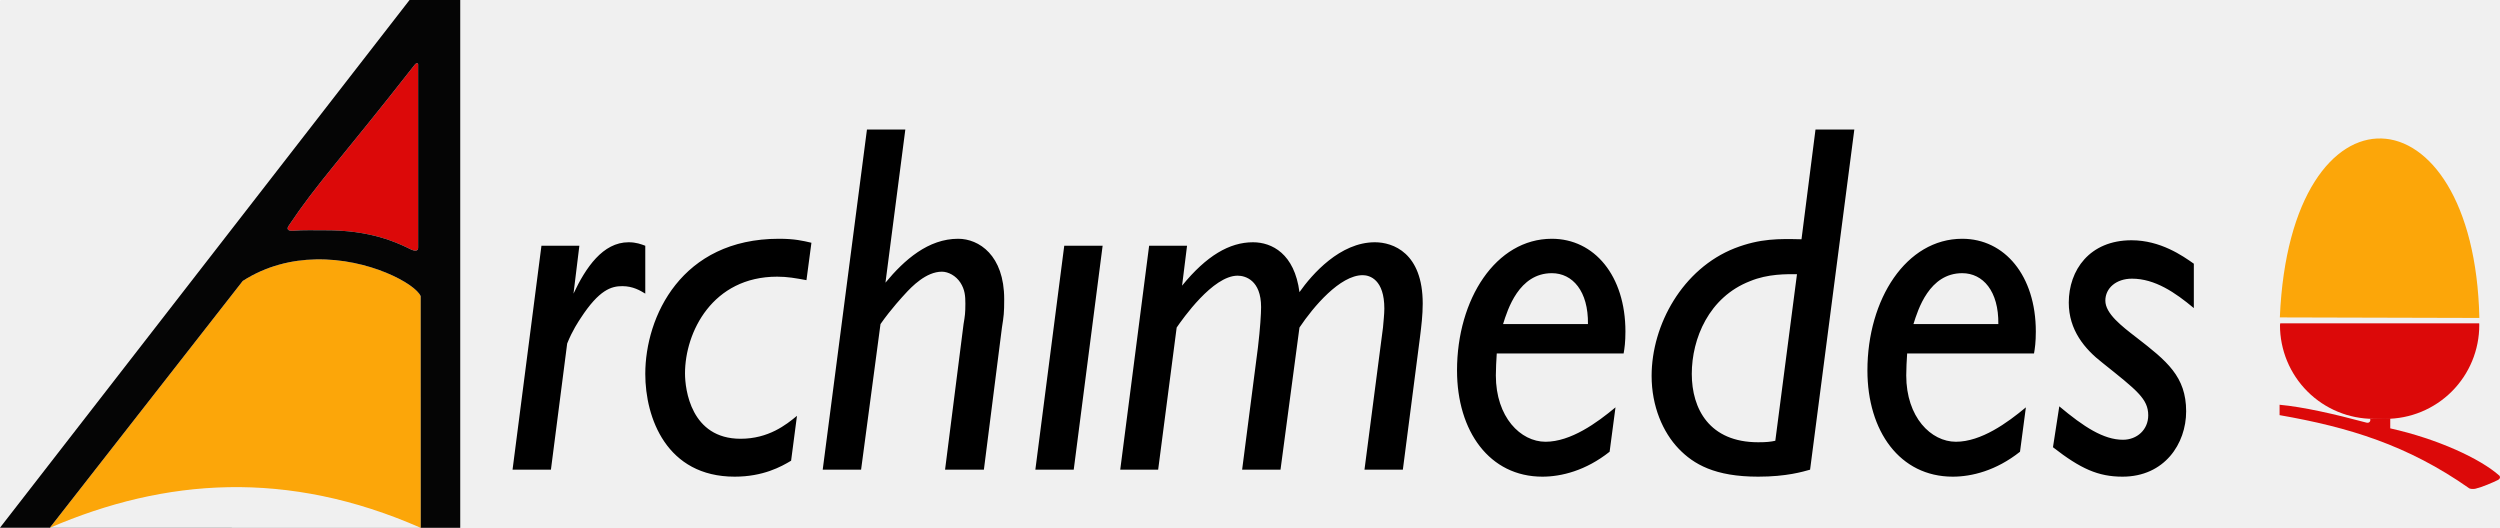
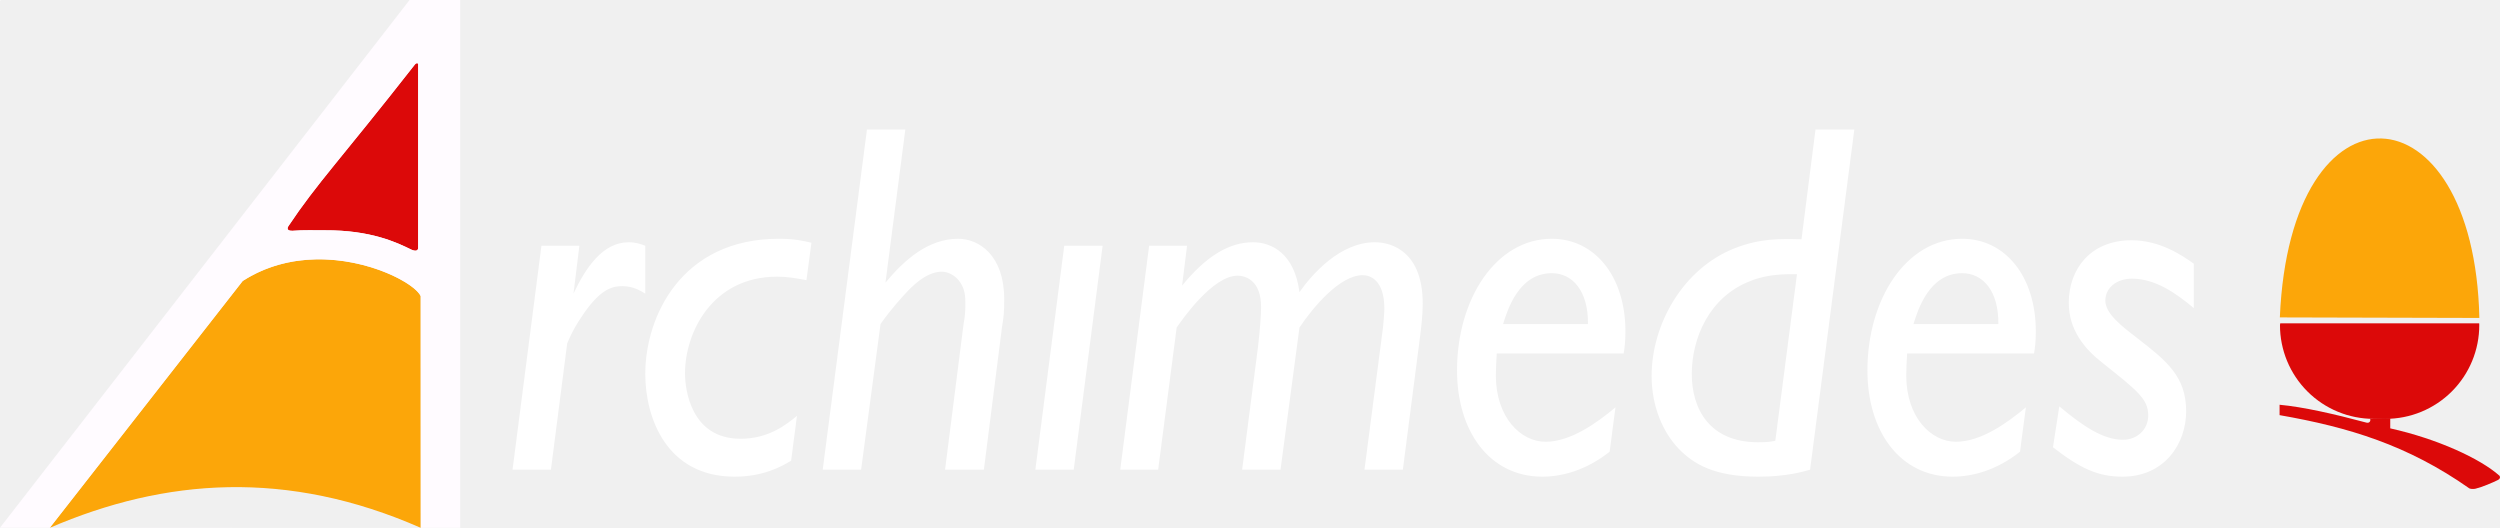
- <svg xmlns="http://www.w3.org/2000/svg" height="169.334" viewBox="0 0 401.014 84.667" width="802.028" version="1.1" id="svg168010">
-   <defs id="defs168014" />
-   <text fill="#fff" fill-opacity=".5" font-family="TrasksHand" font-size="1" x="244.599" y="51.863" id="text167992">
-     <tspan x="0" y="0" id="tspan167990">John Loreth 2022</tspan>
+ <svg xmlns="http://www.w3.org/2000/svg" height="169.334" viewBox="0 0 401.014 84.667" width="802.028">
+   <text fill="#fff" fill-opacity=".5" font-family="TrasksHand" font-size="1" x="244.599" y="51.863">
+     <tspan x="0" y="0">John Loreth 2022</tspan>
  </text>
-   <path d="M397.68 51.865h-31.917c-.013.09-.03.174-.041.264a15.025 15.025 0 0 0 15.057 15.058h1.853a15.025 15.025 0 0 0 15.057-15.058c-.001-.089-.007-.176-.01-.264z" fill="#db0404" opacity=".98" id="path167994" />
-   <path d="M365.701 50.915c1.663-39.164 31.174-37.398 32.003.085" fill="#fca404" opacity=".98" id="path167996" />
-   <path d="M400.93 76.31c.137.197.147.487-.292.704-.85.417-2.44 1.102-3.527 1.37-.398.098-.8.047-1.015-.044-9.909-6.963-19.383-9.816-30.438-11.75v-1.665c3.808.356 8.66 1.455 13.961 2.874.658.145.689-.633.495-.627l3.294-.089v1.628c7.582 1.691 14.448 4.855 17.522 7.6z" fill="#db0404" opacity=".98" id="path167998" />
-   <g fill="#fff" id="g168002">
-     <path d="M92.933 39.42H86.85l-4.635 35.92h6.156l2.607-20.24c.87-2.16 1.81-3.52 2.173-4.08 2.969-4.56 4.924-5.12 6.662-5.12s2.897.72 3.693 1.2v-7.68c-.651-.24-1.448-.56-2.679-.56-4.128 0-6.88 4.08-8.835 8.24zM130.157 38.94c-1.376-.32-2.68-.64-5.215-.64-15.642 0-21.435 12.48-21.435 21.68 0 7.04 3.403 16.48 14.338 16.48 4.563 0 7.46-1.6 9.053-2.56l.941-7.2c-1.738 1.44-4.562 3.68-9.052 3.68-7.966 0-8.908-7.92-8.908-10.48 0-6.64 4.418-15.52 14.774-15.52 1.665 0 2.969.24 4.707.56zM145.22 20.78h-6.156l-7.097 54.56h6.156l3.114-23.36c1.738-2.48 3.62-4.48 3.91-4.8 1.087-1.2 3.404-3.6 5.939-3.6 1.014 0 2.245.64 2.969 1.76s.796 2.16.796 3.36c0 1.52-.072 2-.29 3.28l-2.968 23.36h6.228l2.896-22.8c.29-1.84.362-2.32.362-4.56 0-7.04-4.055-9.68-7.386-9.68-4.78 0-8.618 3.36-11.66 7.04zM176.867 39.42h-6.156l-4.635 35.92h6.156zM190.409 39.42h-6.083l-4.635 35.92h6.083l2.97-22.8c.94-1.36 5.793-8.32 9.776-8.32 1.231 0 3.766.72 3.766 5.04 0 1.04-.145 3.44-.507 6.48l-2.535 19.6h6.156l3.041-22.8c2.245-3.36 6.518-8.4 10.139-8.4 1.159 0 3.476.72 3.476 5.36 0 .88-.145 2.16-.217 3.04l-2.97 22.8h6.156l2.752-21.28c.217-1.76.435-3.52.435-5.36 0-8.16-4.78-9.84-7.677-9.84-5.576 0-10.066 5.12-12.094 8-.796-6.16-4.417-8-7.459-8-3.766 0-7.459 2.16-11.37 6.96zM259.134 65.34c-2.969 2.48-7.17 5.52-11.225 5.52-3.983 0-7.966-3.92-7.966-10.64 0-1.2.073-2.24.145-3.52h20.35c.145-.8.29-1.84.29-3.52 0-8.96-4.997-14.88-11.805-14.88-8.98 0-15.208 9.68-15.208 21.12 0 9.76 5.214 17.04 13.687 17.04 3.042 0 6.953-.96 10.79-4zm-18.032-13.36c.724-2.32 2.535-8.16 7.821-8.16 3.332 0 5.866 2.88 5.794 8.16zM297.444 20.78h-6.228l-2.245 17.6c-3.549-.08-6.59-.16-10.718 1.44-8.328 3.28-13.325 12.24-13.325 20.48 0 4.88 1.81 9.04 4.345 11.68 2.39 2.48 5.793 4.48 12.746 4.48 4.562 0 7.169-.8 8.328-1.12zM284.77 70.7c-.725.16-1.376.24-2.752.24-7.822 0-10.646-5.36-10.646-10.96 0-5.68 2.752-12.32 9.342-14.88 2.897-1.2 5.866-1.12 7.532-1.12zM324.963 65.34c-2.97 2.48-7.17 5.52-11.225 5.52-3.983 0-7.966-3.92-7.966-10.64 0-1.2.072-2.24.145-3.52h20.35c.144-.8.29-1.84.29-3.52 0-8.96-4.998-14.88-11.805-14.88-8.98 0-15.208 9.68-15.208 21.12 0 9.76 5.214 17.04 13.687 17.04 3.042 0 6.952-.96 10.79-4zM306.93 51.98c.724-2.32 2.534-8.16 7.82-8.16 3.332 0 5.867 2.88 5.794 8.16zM351.903 42.3c-1.81-1.28-5.36-3.76-9.994-3.76-6.735 0-10.066 4.8-10.066 10 0 4.4 2.534 7.44 5.431 9.68 5.504 4.4 7.314 5.76 7.314 8.4 0 2.32-1.81 3.92-4.055 3.92-3.114 0-6.3-2.08-10.211-5.36l-1.014 6.56c4.418 3.44 7.242 4.72 11.153 4.72 6.734 0 10.21-5.28 10.21-10.48 0-5.6-3.113-8.08-7.966-11.84-2.39-1.84-4.996-3.84-4.996-5.92 0-2 1.738-3.52 4.272-3.52 3.694 0 6.953 2.24 9.922 4.72z" id="path168000" style="fill:#000000" />
+   <path d="M397.68 51.865h-31.917c-.013.09-.03.174-.041.264a15.025 15.025 0 0 0 15.057 15.058h1.853a15.025 15.025 0 0 0 15.057-15.058c-.001-.089-.007-.176-.01-.264z" fill="#db0404" opacity=".98" />
+   <path d="M365.701 50.915c1.663-39.164 31.174-37.398 32.003.085" fill="#fca404" opacity=".98" />
+   <path d="M400.93 76.31c.137.197.147.487-.292.704-.85.417-2.44 1.102-3.527 1.37-.398.098-.8.047-1.015-.044-9.909-6.963-19.383-9.816-30.438-11.75v-1.665c3.808.356 8.66 1.455 13.961 2.874.658.145.689-.633.495-.627l3.294-.089v1.628c7.582 1.691 14.448 4.855 17.522 7.6z" fill="#db0404" opacity=".98" />
+   <g fill="#fff">
+     <path d="M92.933 39.42H86.85l-4.635 35.92h6.156l2.607-20.24c.87-2.16 1.81-3.52 2.173-4.08 2.969-4.56 4.924-5.12 6.662-5.12s2.897.72 3.693 1.2v-7.68c-.651-.24-1.448-.56-2.679-.56-4.128 0-6.88 4.08-8.835 8.24zM130.157 38.94c-1.376-.32-2.68-.64-5.215-.64-15.642 0-21.435 12.48-21.435 21.68 0 7.04 3.403 16.48 14.338 16.48 4.563 0 7.46-1.6 9.053-2.56l.941-7.2c-1.738 1.44-4.562 3.68-9.052 3.68-7.966 0-8.908-7.92-8.908-10.48 0-6.64 4.418-15.52 14.774-15.52 1.665 0 2.969.24 4.707.56zM145.22 20.78h-6.156l-7.097 54.56h6.156l3.114-23.36c1.738-2.48 3.62-4.48 3.91-4.8 1.087-1.2 3.404-3.6 5.939-3.6 1.014 0 2.245.64 2.969 1.76s.796 2.16.796 3.36c0 1.52-.072 2-.29 3.28l-2.968 23.36h6.228l2.896-22.8c.29-1.84.362-2.32.362-4.56 0-7.04-4.055-9.68-7.386-9.68-4.78 0-8.618 3.36-11.66 7.04zM176.867 39.42h-6.156l-4.635 35.92h6.156zM190.409 39.42h-6.083l-4.635 35.92h6.083l2.97-22.8c.94-1.36 5.793-8.32 9.776-8.32 1.231 0 3.766.72 3.766 5.04 0 1.04-.145 3.44-.507 6.48l-2.535 19.6h6.156l3.041-22.8c2.245-3.36 6.518-8.4 10.139-8.4 1.159 0 3.476.72 3.476 5.36 0 .88-.145 2.16-.217 3.04l-2.97 22.8h6.156l2.752-21.28c.217-1.76.435-3.52.435-5.36 0-8.16-4.78-9.84-7.677-9.84-5.576 0-10.066 5.12-12.094 8-.796-6.16-4.417-8-7.459-8-3.766 0-7.459 2.16-11.37 6.96zM259.134 65.34c-2.969 2.48-7.17 5.52-11.225 5.52-3.983 0-7.966-3.92-7.966-10.64 0-1.2.073-2.24.145-3.52h20.35c.145-.8.29-1.84.29-3.52 0-8.96-4.997-14.88-11.805-14.88-8.98 0-15.208 9.68-15.208 21.12 0 9.76 5.214 17.04 13.687 17.04 3.042 0 6.953-.96 10.79-4zm-18.032-13.36c.724-2.32 2.535-8.16 7.821-8.16 3.332 0 5.866 2.88 5.794 8.16zM297.444 20.78h-6.228l-2.245 17.6c-3.549-.08-6.59-.16-10.718 1.44-8.328 3.28-13.325 12.24-13.325 20.48 0 4.88 1.81 9.04 4.345 11.68 2.39 2.48 5.793 4.48 12.746 4.48 4.562 0 7.169-.8 8.328-1.12zM284.77 70.7c-.725.16-1.376.24-2.752.24-7.822 0-10.646-5.36-10.646-10.96 0-5.68 2.752-12.32 9.342-14.88 2.897-1.2 5.866-1.12 7.532-1.12zM324.963 65.34c-2.97 2.48-7.17 5.52-11.225 5.52-3.983 0-7.966-3.92-7.966-10.64 0-1.2.072-2.24.145-3.52h20.35c.144-.8.29-1.84.29-3.52 0-8.96-4.998-14.88-11.805-14.88-8.98 0-15.208 9.68-15.208 21.12 0 9.76 5.214 17.04 13.687 17.04 3.042 0 6.952-.96 10.79-4zM306.93 51.98c.724-2.32 2.534-8.16 7.82-8.16 3.332 0 5.867 2.88 5.794 8.16zM351.903 42.3c-1.81-1.28-5.36-3.76-9.994-3.76-6.735 0-10.066 4.8-10.066 10 0 4.4 2.534 7.44 5.431 9.68 5.504 4.4 7.314 5.76 7.314 8.4 0 2.32-1.81 3.92-4.055 3.92-3.114 0-6.3-2.08-10.211-5.36l-1.014 6.56c4.418 3.44 7.242 4.72 11.153 4.72 6.734 0 10.21-5.28 10.21-10.48 0-5.6-3.113-8.08-7.966-11.84-2.39-1.84-4.996-3.84-4.996-5.92 0-2 1.738-3.52 4.272-3.52 3.694 0 6.953 2.24 9.922 4.72z" />
  </g>
-   <path d="M67.49 84.667c-21.379-9.402-40.984-7.986-59.51 0l30.953-39.6c12.095-7.77 27.28-.474 28.548 2.437l.01 37.163" fill="#fca404" opacity=".98" id="path168004" />
-   <path d="M67.074 39.704v-29.29c.043-.305-.243-.426-.571-.007-11.958 15.277-15.609 18.92-20.266 25.904-.26.482-.012.734.708.707 1.767-.143 3.502-.07 5.176-.078 7.36-.039 11.528 1.954 13.89 3.115.895.38 1.073-.009 1.063-.351z" fill="#db0404" opacity=".98" id="path168006" />
-   <path d="M65.694 0 0 84.647l7.994.002 30.939-39.583c3.78-2.427 7.862-3.383 11.726-3.462 8.501-.175 15.95 3.899 16.822 5.9l.01 37.161 6.333.002V0zm1.797 84.665-59.497-.016-.015.019h59.512zm-.563-74.526c.107.016.168.122.146.274v29.29c.01.343-.168.731-1.063.352-2.362-1.162-6.529-3.154-13.89-3.116-1.674.01-3.409-.065-5.176.079-.72.027-.968-.226-.708-.707 4.657-6.984 8.308-10.627 20.266-25.904.164-.21.318-.284.425-.268z" fill="#fffbff" opacity=".98" id="path168008" style="fill:#000000" />
+   <path d="M67.49 84.667c-21.379-9.402-40.984-7.986-59.51 0l30.953-39.6c12.095-7.77 27.28-.474 28.548 2.437l.01 37.163" fill="#fca404" opacity=".98" />
+   <path d="M67.074 39.704v-29.29c.043-.305-.243-.426-.571-.007-11.958 15.277-15.609 18.92-20.266 25.904-.26.482-.012.734.708.707 1.767-.143 3.502-.07 5.176-.078 7.36-.039 11.528 1.954 13.89 3.115.895.38 1.073-.009 1.063-.351z" fill="#db0404" opacity=".98" />
+   <path d="M65.694 0 0 84.647l7.994.002 30.939-39.583c3.78-2.427 7.862-3.383 11.726-3.462 8.501-.175 15.95 3.899 16.822 5.9l.01 37.161 6.333.002V0zm1.797 84.665-59.497-.016-.015.019h59.512zm-.563-74.526c.107.016.168.122.146.274v29.29c.01.343-.168.731-1.063.352-2.362-1.162-6.529-3.154-13.89-3.116-1.674.01-3.409-.065-5.176.079-.72.027-.968-.226-.708-.707 4.657-6.984 8.308-10.627 20.266-25.904.164-.21.318-.284.425-.268z" fill="#fffbff" opacity=".98" />
</svg>
